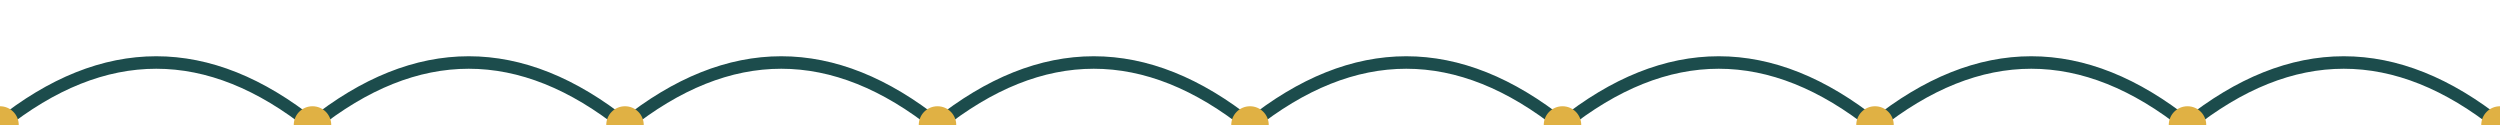
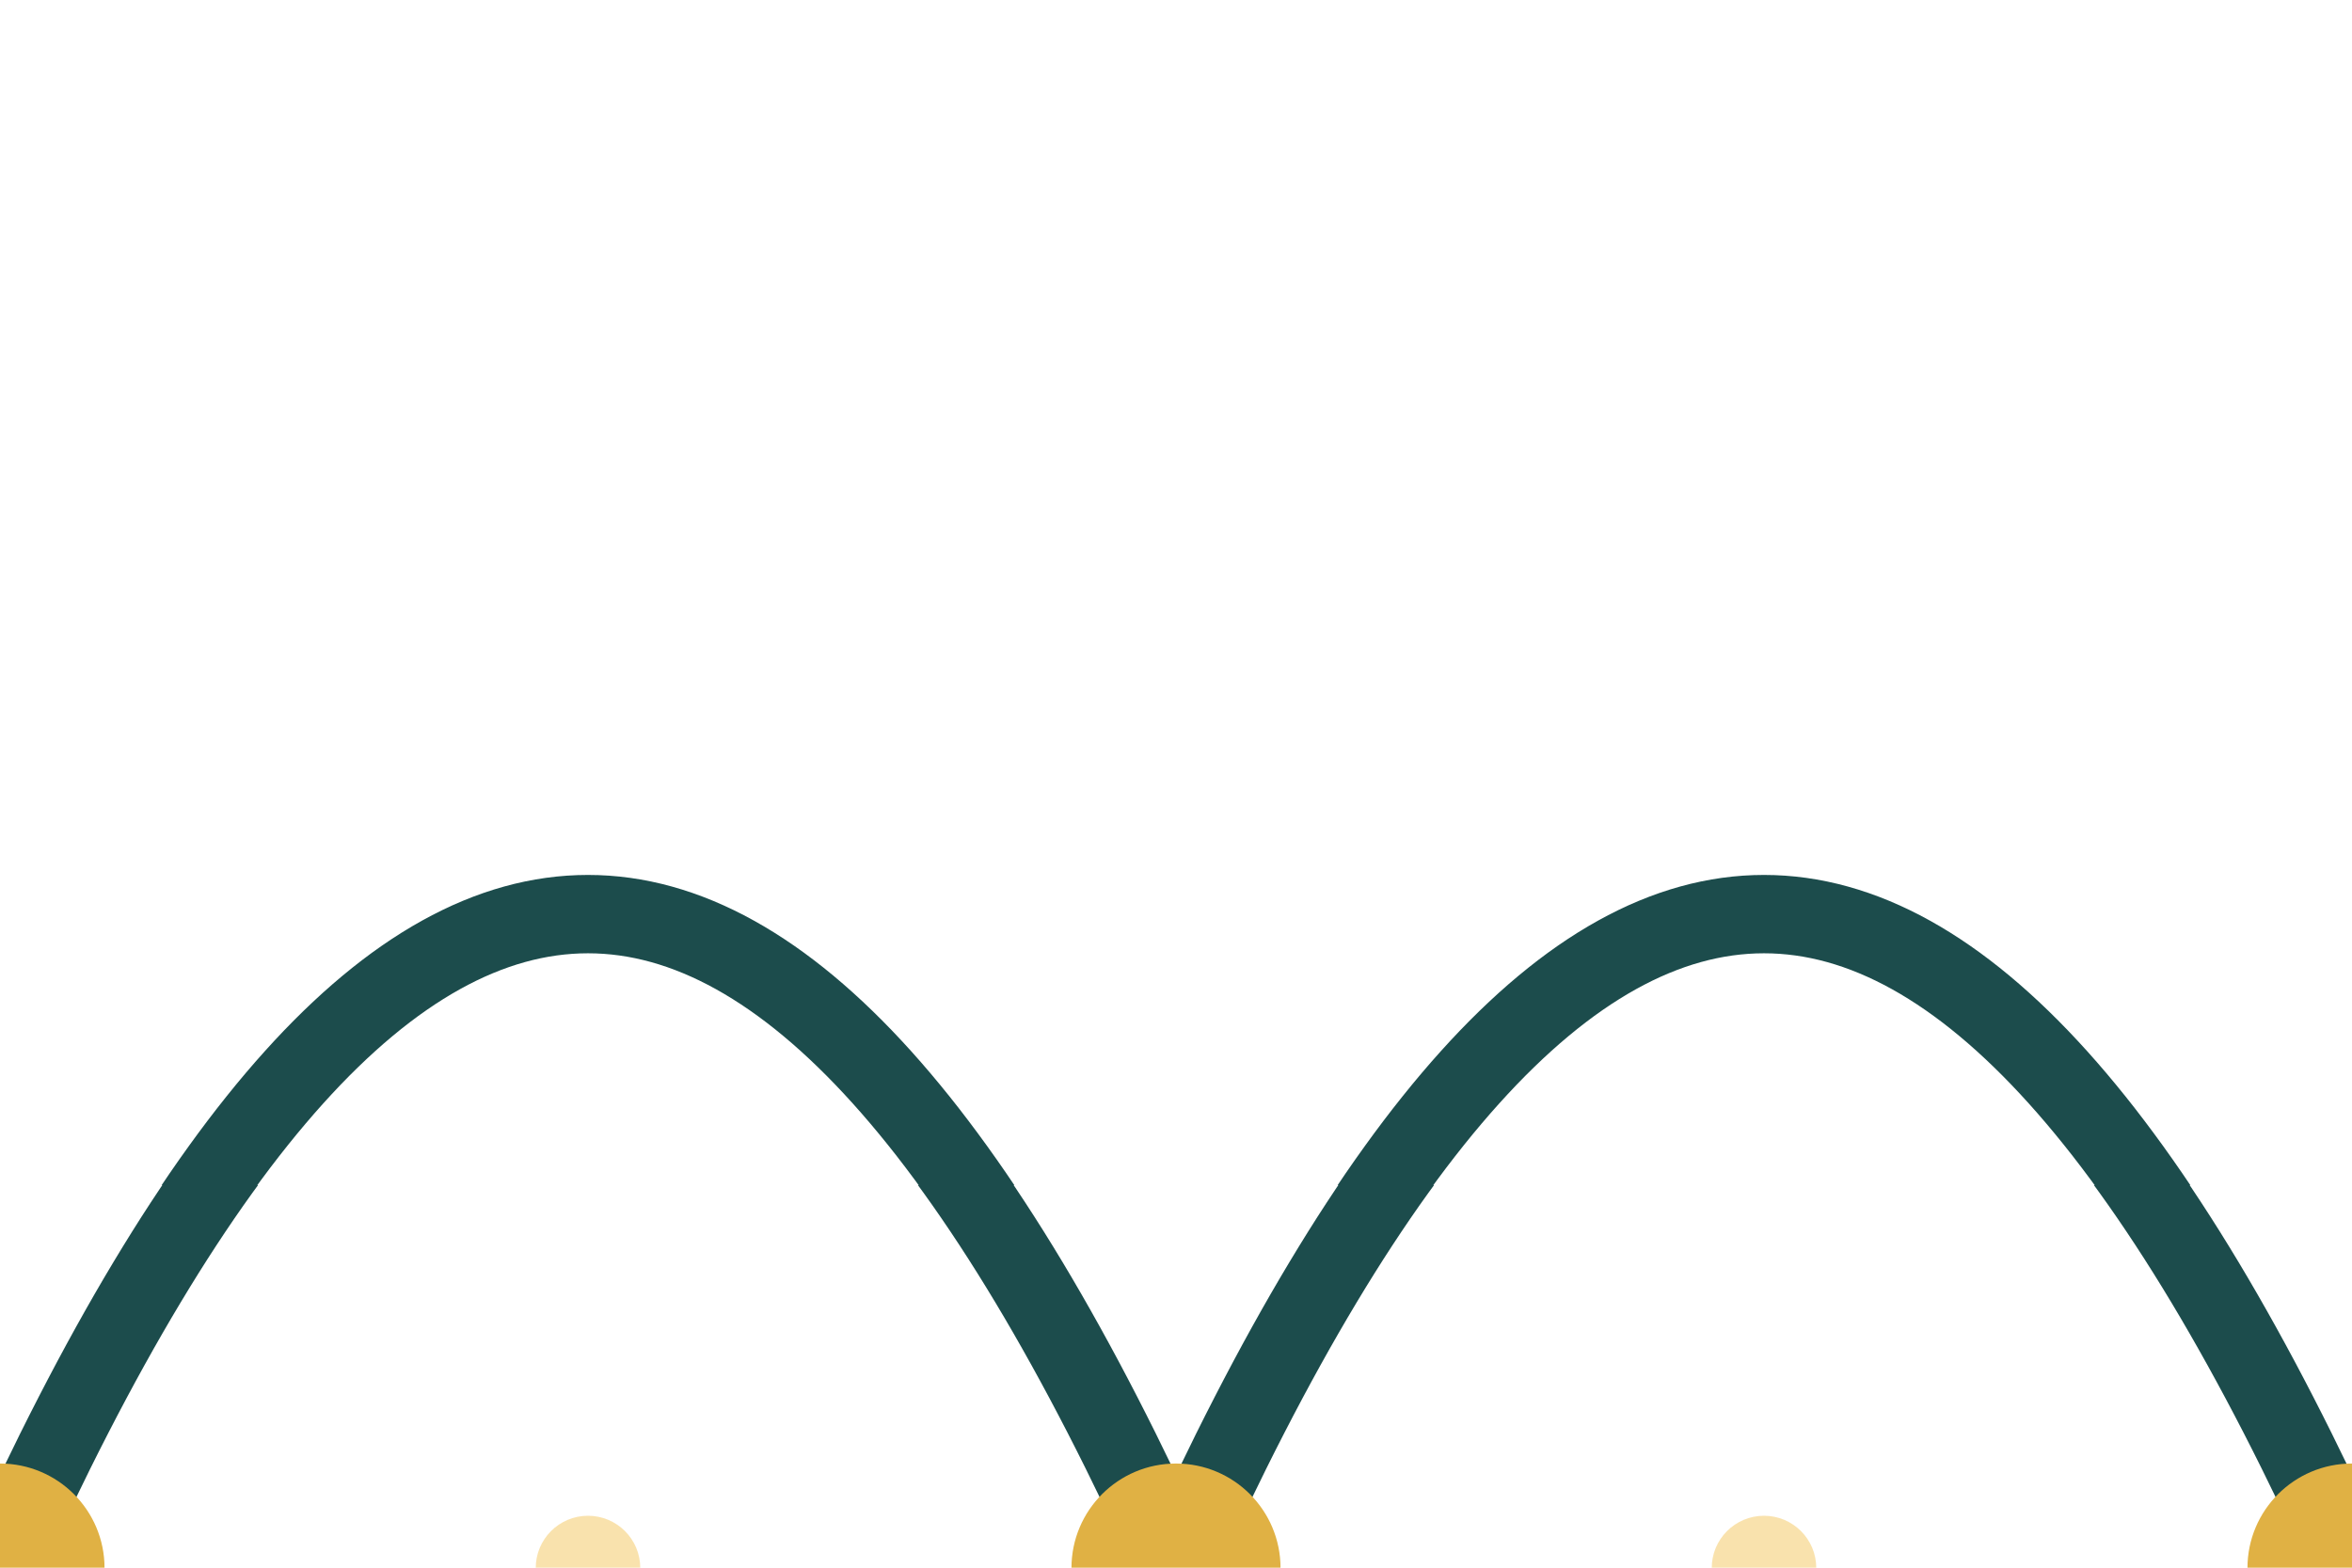
- <svg xmlns="http://www.w3.org/2000/svg" width="400" height="20" viewBox="0 0 400 20">
+ <svg xmlns="http://www.w3.org/2000/svg" width="45" height="30" viewBox="0 0 45 30" preserveAspectRatio="xMidYMid slice">
  <defs>
-     <pattern id="section-divider" x="0" y="0" width="400" height="20" patternUnits="userSpaceOnUse">
-       <path d="M0,20 Q25,0 50,20 Q75,0 100,20 Q125,0 150,20 Q175,0 200,20 Q225,0 250,20 Q275,0 300,20 Q325,0 350,20 Q375,0 400,20" fill="none" stroke="#1c4c4c" stroke-width="2" />
-       <circle cx="0" cy="20" r="3" fill="#e0b144" />
-       <circle cx="50" cy="20" r="3" fill="#e0b144" />
-       <circle cx="100" cy="20" r="3" fill="#e0b144" />
-       <circle cx="150" cy="20" r="3" fill="#e0b144" />
-       <circle cx="200" cy="20" r="3" fill="#e0b144" />
-       <circle cx="250" cy="20" r="3" fill="#e0b144" />
-       <circle cx="300" cy="20" r="3" fill="#e0b144" />
-       <circle cx="350" cy="20" r="3" fill="#e0b144" />
-       <circle cx="400" cy="20" r="3" fill="#e0b144" />
+     <pattern id="section-divider" x="0" y="0" width="45" height="30" patternUnits="userSpaceOnUse">
+       <path d="M0,30 Q11.25,5 22.5,30 Q33.75,5 45,30" fill="none" stroke="#1c4c4c" stroke-width="1.5" />
+       <circle cx="0" cy="30" r="2" fill="#e0b144" />
+       <circle cx="22.5" cy="30" r="2" fill="#e0b144" />
+       <circle cx="45" cy="30" r="2" fill="#e0b144" />
+       <circle cx="11.25" cy="30" r="1" fill="#f7d68a" opacity="0.7" />
+       <circle cx="33.75" cy="30" r="1" fill="#f7d68a" opacity="0.7" />
    </pattern>
  </defs>
-   <rect width="400" height="20" fill="url(#section-divider)" />
+   <rect width="45" height="30" fill="url(#section-divider)" />
</svg>
